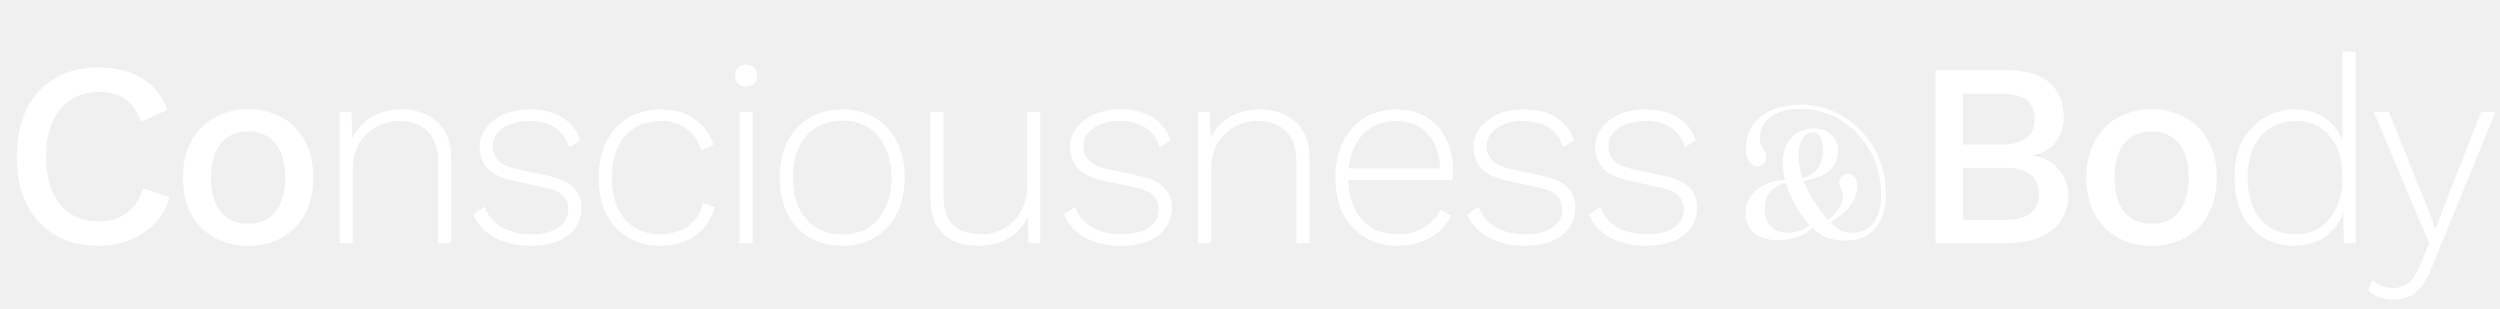
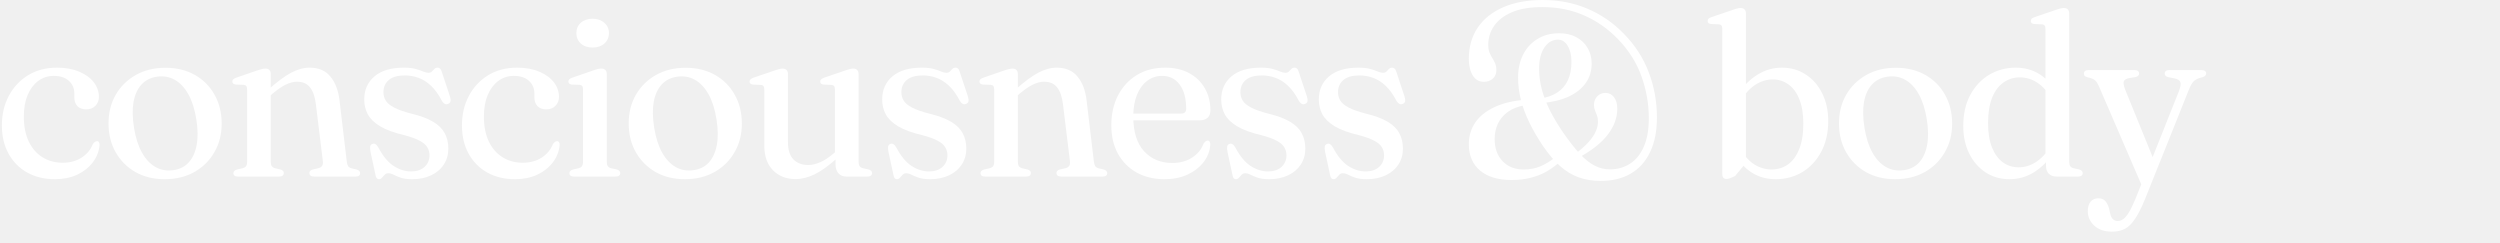
- <svg xmlns="http://www.w3.org/2000/svg" width="915" height="113" viewBox="0 0 915 113" fill="none">
-   <path d="M62.188 72.2C60.907 76.04 58.987 79.304 56.428 81.992C53.867 84.616 50.859 86.6 47.404 87.944C43.947 89.288 40.139 89.96 35.98 89.96C29.899 89.96 24.619 88.648 20.14 86.024C15.659 83.4 12.204 79.656 9.772 74.792C7.34 69.928 6.124 64.104 6.124 57.32C6.124 50.536 7.34 44.712 9.772 39.848C12.204 34.984 15.659 31.24 20.14 28.616C24.619 25.992 29.867 24.68 35.883 24.68C40.044 24.68 43.788 25.256 47.115 26.408C50.508 27.56 53.388 29.288 55.755 31.592C58.123 33.896 59.947 36.776 61.227 40.232L51.532 44.552C50.252 40.776 48.395 38.024 45.964 36.296C43.532 34.504 40.364 33.608 36.459 33.608C32.556 33.608 29.131 34.536 26.188 36.392C23.244 38.248 20.939 40.936 19.276 44.456C17.675 47.976 16.875 52.264 16.875 57.32C16.875 62.312 17.643 66.6 19.18 70.184C20.715 73.704 22.924 76.392 25.803 78.248C28.683 80.104 32.139 81.032 36.172 81.032C40.075 81.032 43.435 80.04 46.252 78.056C49.132 76.008 51.179 72.968 52.395 68.936L62.188 72.2ZM90.853 40.04C95.525 40.04 99.653 41.032 103.237 43.016C106.821 45 109.605 47.88 111.589 51.656C113.637 55.368 114.661 59.816 114.661 65C114.661 70.184 113.637 74.664 111.589 78.44C109.605 82.152 106.821 85 103.237 86.984C99.653 88.968 95.525 89.96 90.853 89.96C86.18 89.96 82.052 88.968 78.469 86.984C74.885 85 72.069 82.152 70.02 78.44C67.972 74.664 66.948 70.184 66.948 65C66.948 59.816 67.972 55.368 70.02 51.656C72.069 47.88 74.885 45 78.469 43.016C82.052 41.032 86.18 40.04 90.853 40.04ZM90.853 48.104C87.972 48.104 85.508 48.776 83.46 50.12C81.477 51.4 79.941 53.288 78.853 55.784C77.764 58.28 77.221 61.352 77.221 65C77.221 68.584 77.764 71.656 78.853 74.216C79.941 76.712 81.477 78.632 83.46 79.976C85.508 81.256 87.972 81.896 90.853 81.896C93.733 81.896 96.165 81.256 98.148 79.976C100.133 78.632 101.669 76.712 102.757 74.216C103.845 71.656 104.389 68.584 104.389 65C104.389 61.352 103.845 58.28 102.757 55.784C101.669 53.288 100.133 51.4 98.148 50.12C96.165 48.776 93.733 48.104 90.853 48.104ZM124.319 89V41H128.639L129.023 53L128.255 52.328C129.151 49.704 130.495 47.496 132.287 45.704C134.079 43.848 136.223 42.44 138.719 41.48C141.215 40.52 143.903 40.04 146.783 40.04C150.367 40.04 153.535 40.712 156.287 42.056C159.039 43.4 161.183 45.384 162.719 48.008C164.319 50.632 165.119 53.928 165.119 57.896V89H160.319V59.432C160.319 54.184 159.007 50.344 156.383 47.912C153.823 45.48 150.463 44.264 146.303 44.264C143.295 44.264 140.479 44.968 137.855 46.376C135.295 47.72 133.183 49.704 131.519 52.328C129.919 54.952 129.119 58.152 129.119 61.928V89H124.319ZM194.078 89.96C189.214 89.96 184.894 88.968 181.118 86.984C177.406 85 174.782 82.152 173.246 78.44L177.374 75.656C178.526 78.856 180.574 81.352 183.518 83.144C186.526 84.872 190.174 85.736 194.462 85.736C198.686 85.736 201.982 84.904 204.35 83.24C206.782 81.576 207.998 79.368 207.998 76.616C207.998 74.76 207.39 73.16 206.174 71.816C205.022 70.408 202.814 69.352 199.55 68.648L188.318 66.248C183.71 65.288 180.414 63.752 178.43 61.64C176.51 59.464 175.55 56.84 175.55 53.768C175.55 51.208 176.318 48.904 177.854 46.856C179.39 44.808 181.502 43.176 184.19 41.96C186.942 40.68 190.142 40.04 193.79 40.04C198.59 40.04 202.558 41 205.694 42.92C208.83 44.776 211.038 47.592 212.318 51.368L208.286 53.96C207.326 50.568 205.534 48.104 202.91 46.568C200.35 45.032 197.31 44.264 193.79 44.264C191.102 44.264 188.734 44.68 186.686 45.512C184.702 46.28 183.134 47.368 181.982 48.776C180.894 50.12 180.35 51.688 180.35 53.48C180.35 55.336 180.99 57.032 182.27 58.568C183.55 60.04 185.822 61.128 189.086 61.832L200.606 64.328C205.15 65.288 208.318 66.76 210.11 68.744C211.902 70.664 212.798 73.064 212.798 75.944C212.798 78.824 212.03 81.32 210.494 83.432C208.958 85.544 206.782 87.176 203.966 88.328C201.15 89.416 197.854 89.96 194.078 89.96ZM241.781 40.04C245.045 40.04 247.957 40.552 250.517 41.576C253.077 42.6 255.253 44.072 257.045 45.992C258.837 47.912 260.213 50.248 261.173 53L256.661 55.112C255.637 51.656 253.845 49 251.285 47.144C248.789 45.224 245.589 44.264 241.685 44.264C238.165 44.264 235.061 45.096 232.373 46.76C229.685 48.36 227.605 50.728 226.133 53.864C224.661 56.936 223.925 60.648 223.925 65C223.925 69.288 224.661 73 226.133 76.136C227.605 79.272 229.653 81.672 232.277 83.336C234.901 84.936 238.005 85.736 241.589 85.736C244.277 85.736 246.709 85.288 248.885 84.392C251.125 83.496 252.949 82.184 254.357 80.456C255.829 78.728 256.789 76.68 257.237 74.312L261.653 75.848C260.821 78.792 259.445 81.32 257.525 83.432C255.669 85.544 253.397 87.176 250.709 88.328C248.021 89.416 245.013 89.96 241.685 89.96C237.333 89.96 233.429 88.968 229.973 86.984C226.581 85 223.925 82.152 222.005 78.44C220.085 74.664 219.125 70.184 219.125 65C219.125 59.816 220.085 55.368 222.005 51.656C223.989 47.88 226.677 45 230.069 43.016C233.525 41.032 237.429 40.04 241.781 40.04ZM273.074 31.688C271.858 31.688 270.866 31.336 270.098 30.632C269.394 29.864 269.042 28.872 269.042 27.656C269.042 26.44 269.394 25.48 270.098 24.776C270.866 24.008 271.858 23.624 273.074 23.624C274.29 23.624 275.25 24.008 275.954 24.776C276.722 25.48 277.106 26.44 277.106 27.656C277.106 28.872 276.722 29.864 275.954 30.632C275.25 31.336 274.29 31.688 273.074 31.688ZM275.474 41V89H270.674V41H275.474ZM308.262 40.04C312.742 40.04 316.678 41.032 320.07 43.016C323.526 45 326.214 47.88 328.134 51.656C330.118 55.368 331.11 59.816 331.11 65C331.11 70.184 330.118 74.664 328.134 78.44C326.214 82.152 323.526 85 320.07 86.984C316.678 88.968 312.742 89.96 308.262 89.96C303.782 89.96 299.814 88.968 296.358 86.984C292.966 85 290.278 82.152 288.294 78.44C286.374 74.664 285.414 70.184 285.414 65C285.414 59.816 286.374 55.368 288.294 51.656C290.278 47.88 292.966 45 296.358 43.016C299.814 41.032 303.782 40.04 308.262 40.04ZM308.262 44.168C304.614 44.168 301.446 45 298.758 46.664C296.07 48.328 293.958 50.728 292.422 53.864C290.95 56.936 290.214 60.648 290.214 65C290.214 69.288 290.95 73 292.422 76.136C293.958 79.272 296.07 81.672 298.758 83.336C301.446 85 304.614 85.832 308.262 85.832C311.91 85.832 315.078 85 317.766 83.336C320.454 81.672 322.534 79.272 324.006 76.136C325.542 73 326.31 69.288 326.31 65C326.31 60.648 325.542 56.936 324.006 53.864C322.534 50.728 320.454 48.328 317.766 46.664C315.078 45 311.91 44.168 308.262 44.168ZM357.89 89.96C354.562 89.96 351.586 89.352 348.962 88.136C346.338 86.92 344.258 85.032 342.722 82.472C341.25 79.848 340.514 76.584 340.514 72.68V41H345.314V71.528C345.314 76.52 346.498 80.136 348.866 82.376C351.298 84.616 354.69 85.736 359.042 85.736C361.602 85.736 363.906 85.288 365.954 84.392C368.066 83.496 369.858 82.248 371.33 80.648C372.802 79.048 373.922 77.224 374.69 75.176C375.522 73.128 375.938 70.92 375.938 68.552V41H380.738V89H376.418L376.226 79.112C374.818 82.504 372.514 85.16 369.314 87.08C366.114 89 362.306 89.96 357.89 89.96ZM410.191 89.96C405.327 89.96 401.007 88.968 397.231 86.984C393.519 85 390.895 82.152 389.359 78.44L393.487 75.656C394.639 78.856 396.687 81.352 399.631 83.144C402.639 84.872 406.287 85.736 410.575 85.736C414.799 85.736 418.095 84.904 420.463 83.24C422.895 81.576 424.111 79.368 424.111 76.616C424.111 74.76 423.503 73.16 422.287 71.816C421.135 70.408 418.927 69.352 415.663 68.648L404.431 66.248C399.823 65.288 396.527 63.752 394.543 61.64C392.623 59.464 391.663 56.84 391.663 53.768C391.663 51.208 392.431 48.904 393.967 46.856C395.503 44.808 397.615 43.176 400.303 41.96C403.055 40.68 406.255 40.04 409.903 40.04C414.703 40.04 418.671 41 421.807 42.92C424.943 44.776 427.151 47.592 428.431 51.368L424.399 53.96C423.439 50.568 421.647 48.104 419.023 46.568C416.463 45.032 413.423 44.264 409.903 44.264C407.215 44.264 404.847 44.68 402.799 45.512C400.815 46.28 399.247 47.368 398.095 48.776C397.007 50.12 396.463 51.688 396.463 53.48C396.463 55.336 397.103 57.032 398.383 58.568C399.663 60.04 401.935 61.128 405.199 61.832L416.719 64.328C421.263 65.288 424.431 66.76 426.223 68.744C428.015 70.664 428.911 73.064 428.911 75.944C428.911 78.824 428.143 81.32 426.607 83.432C425.071 85.544 422.895 87.176 420.079 88.328C417.263 89.416 413.967 89.96 410.191 89.96ZM438.502 89V41H442.822L443.206 53L442.438 52.328C443.334 49.704 444.678 47.496 446.47 45.704C448.262 43.848 450.406 42.44 452.902 41.48C455.398 40.52 458.086 40.04 460.966 40.04C464.55 40.04 467.718 40.712 470.47 42.056C473.222 43.4 475.366 45.384 476.902 48.008C478.502 50.632 479.302 53.928 479.302 57.896V89H474.502V59.432C474.502 54.184 473.19 50.344 470.566 47.912C468.006 45.48 464.646 44.264 460.486 44.264C457.478 44.264 454.662 44.968 452.038 46.376C449.478 47.72 447.366 49.704 445.702 52.328C444.102 54.952 443.302 58.152 443.302 61.928V89H438.502ZM511.621 89.96C507.205 89.96 503.269 88.968 499.813 86.984C496.357 85 493.637 82.152 491.653 78.44C489.733 74.664 488.773 70.184 488.773 65C488.773 59.816 489.733 55.368 491.653 51.656C493.637 47.88 496.293 45 499.621 43.016C502.949 41.032 506.757 40.04 511.045 40.04C515.397 40.04 519.109 41 522.181 42.92C525.253 44.84 527.621 47.528 529.285 50.984C530.949 54.376 531.781 58.312 531.781 62.792C531.781 63.368 531.749 63.944 531.685 64.52C531.685 65.032 531.653 65.512 531.589 65.96H491.749V61.64H529.477L527.077 62.312C527.013 56.808 525.541 52.424 522.661 49.16C519.845 45.896 515.941 44.264 510.949 44.264C507.493 44.264 504.453 45.096 501.829 46.76C499.205 48.36 497.157 50.728 495.685 53.864C494.213 56.936 493.477 60.648 493.477 65C493.477 69.288 494.213 73 495.685 76.136C497.221 79.272 499.333 81.672 502.021 83.336C504.773 84.936 507.941 85.736 511.525 85.736C515.237 85.736 518.405 84.936 521.029 83.336C523.717 81.736 525.797 79.528 527.269 76.712L531.109 78.92C529.957 81.224 528.421 83.208 526.501 84.872C524.581 86.472 522.373 87.72 519.877 88.616C517.381 89.512 514.629 89.96 511.621 89.96ZM557.858 89.96C552.994 89.96 548.674 88.968 544.898 86.984C541.186 85 538.562 82.152 537.026 78.44L541.154 75.656C542.306 78.856 544.354 81.352 547.298 83.144C550.306 84.872 553.954 85.736 558.242 85.736C562.466 85.736 565.762 84.904 568.13 83.24C570.562 81.576 571.778 79.368 571.778 76.616C571.778 74.76 571.17 73.16 569.954 71.816C568.802 70.408 566.594 69.352 563.33 68.648L552.098 66.248C547.49 65.288 544.194 63.752 542.21 61.64C540.29 59.464 539.33 56.84 539.33 53.768C539.33 51.208 540.098 48.904 541.634 46.856C543.17 44.808 545.282 43.176 547.97 41.96C550.722 40.68 553.922 40.04 557.57 40.04C562.37 40.04 566.338 41 569.474 42.92C572.61 44.776 574.818 47.592 576.098 51.368L572.066 53.96C571.106 50.568 569.314 48.104 566.69 46.568C564.13 45.032 561.09 44.264 557.57 44.264C554.882 44.264 552.514 44.68 550.466 45.512C548.482 46.28 546.914 47.368 545.762 48.776C544.674 50.12 544.13 51.688 544.13 53.48C544.13 55.336 544.77 57.032 546.05 58.568C547.33 60.04 549.602 61.128 552.866 61.832L564.386 64.328C568.93 65.288 572.098 66.76 573.89 68.744C575.682 70.664 576.578 73.064 576.578 75.944C576.578 78.824 575.81 81.32 574.274 83.432C572.738 85.544 570.562 87.176 567.746 88.328C564.93 89.416 561.634 89.96 557.858 89.96ZM602.393 89.96C597.529 89.96 593.209 88.968 589.433 86.984C585.721 85 583.097 82.152 581.561 78.44L585.689 75.656C586.841 78.856 588.889 81.352 591.833 83.144C594.841 84.872 598.489 85.736 602.777 85.736C607.001 85.736 610.297 84.904 612.665 83.24C615.097 81.576 616.313 79.368 616.313 76.616C616.313 74.76 615.705 73.16 614.489 71.816C613.337 70.408 611.129 69.352 607.865 68.648L596.633 66.248C592.025 65.288 588.729 63.752 586.745 61.64C584.825 59.464 583.865 56.84 583.865 53.768C583.865 51.208 584.633 48.904 586.169 46.856C587.705 44.808 589.817 43.176 592.505 41.96C595.257 40.68 598.457 40.04 602.105 40.04C606.905 40.04 610.873 41 614.009 42.92C617.145 44.776 619.353 47.592 620.633 51.368L616.601 53.96C615.641 50.568 613.849 48.104 611.225 46.568C608.665 45.032 605.625 44.264 602.105 44.264C599.417 44.264 597.049 44.68 595.001 45.512C593.017 46.28 591.449 47.368 590.297 48.776C589.209 50.12 588.665 51.688 588.665 53.48C588.665 55.336 589.305 57.032 590.585 58.568C591.865 60.04 594.137 61.128 597.401 61.832L608.921 64.328C613.465 65.288 616.633 66.76 618.425 68.744C620.217 70.664 621.113 73.064 621.113 75.944C621.113 78.824 620.345 81.32 618.809 83.432C617.273 85.544 615.097 87.176 612.281 88.328C609.465 89.416 606.169 89.96 602.393 89.96Z" fill="white" />
-   <path d="M675.216 88.056C672.976 88.056 670.928 87.725 669.072 87.064C667.237 86.403 665.509 85.357 663.888 83.928C662.267 82.499 660.688 80.643 659.152 78.36C657.637 76.12 656.389 73.944 655.408 71.832C654.427 69.72 653.691 67.64 653.2 65.592C652.731 63.523 652.496 61.464 652.496 59.416C652.496 57.048 652.955 54.925 653.872 53.048C654.811 51.171 656.133 49.699 657.84 48.632C659.568 47.544 661.605 47 663.952 47C665.701 47 667.227 47.352 668.528 48.056C669.851 48.76 670.875 49.731 671.6 50.968C672.347 52.205 672.72 53.624 672.72 55.224C672.72 57.336 672.165 59.181 671.056 60.76C669.947 62.317 668.357 63.565 666.288 64.504C664.219 65.443 661.733 66.04 658.832 66.296L658.608 65.304C660.357 65.069 661.872 64.536 663.152 63.704C664.453 62.851 665.456 61.688 666.16 60.216C666.885 58.744 667.248 56.941 667.248 54.808C667.248 52.909 666.917 51.373 666.256 50.2C665.616 49.027 664.72 48.44 663.568 48.44C662.053 48.44 660.784 49.208 659.76 50.744C658.757 52.259 658.256 54.296 658.256 56.856C658.256 58.883 658.512 60.909 659.024 62.936C659.536 64.941 660.283 66.957 661.264 68.984C662.267 70.989 663.472 73.005 664.88 75.032C666.587 77.507 668.144 79.491 669.552 80.984C670.96 82.477 672.325 83.565 673.648 84.248C674.992 84.909 676.421 85.24 677.936 85.24C679.963 85.24 681.776 84.739 683.376 83.736C684.976 82.712 686.224 81.176 687.12 79.128C688.037 77.059 688.496 74.445 688.496 71.288C688.496 67.341 687.824 63.469 686.48 59.672C685.136 55.875 683.013 52.419 680.112 49.304C677.36 46.317 674.213 43.992 670.672 42.328C667.131 40.664 663.259 39.832 659.056 39.832C655.728 39.832 652.955 40.312 650.736 41.272C648.517 42.211 646.853 43.491 645.744 45.112C644.656 46.712 644.112 48.515 644.112 50.52C644.112 51.395 644.229 52.131 644.464 52.728C644.72 53.304 644.997 53.837 645.296 54.328C645.616 54.797 645.893 55.299 646.128 55.832C646.363 56.365 646.48 57.016 646.48 57.784C646.48 58.659 646.171 59.395 645.552 59.992C644.955 60.568 644.187 60.856 643.248 60.856C641.947 60.856 640.912 60.28 640.144 59.128C639.397 57.955 639.024 56.376 639.024 54.392C639.024 51.149 639.824 48.323 641.424 45.912C643.045 43.501 645.36 41.635 648.368 40.312C651.397 38.989 655.003 38.328 659.184 38.328C663.557 38.328 667.621 39.181 671.376 40.888C675.131 42.595 678.48 45.027 681.424 48.184C684.368 51.299 686.576 54.829 688.048 58.776C689.52 62.701 690.256 66.829 690.256 71.16C690.256 74.787 689.648 77.859 688.432 80.376C687.216 82.893 685.488 84.803 683.248 86.104C681.008 87.405 678.331 88.056 675.216 88.056ZM668.496 80.952C669.968 79.821 671.131 78.723 671.984 77.656C672.859 76.589 673.488 75.576 673.872 74.616C674.277 73.635 674.48 72.728 674.48 71.896C674.48 71.128 674.363 70.488 674.128 69.976C673.915 69.443 673.701 68.941 673.488 68.472C673.275 68.003 673.168 67.469 673.168 66.872C673.168 65.976 673.467 65.208 674.064 64.568C674.683 63.928 675.461 63.608 676.4 63.608C677.381 63.608 678.181 64.003 678.8 64.792C679.44 65.56 679.76 66.659 679.76 68.088C679.76 70.627 678.885 73.059 677.136 75.384C675.408 77.688 672.763 79.821 669.2 81.784L668.496 80.952ZM654.288 66.776C652.411 67.075 650.843 67.693 649.584 68.632C648.325 69.571 647.387 70.712 646.768 72.056C646.149 73.4 645.84 74.829 645.84 76.344C645.84 79.075 646.597 81.24 648.112 82.84C649.648 84.419 651.696 85.208 654.256 85.208C656.091 85.208 657.691 84.92 659.056 84.344C660.443 83.747 661.744 82.968 662.96 82.008L663.792 83.128C662.704 84.088 661.52 84.931 660.24 85.656C658.981 86.36 657.563 86.904 655.984 87.288C654.405 87.693 652.613 87.896 650.608 87.896C646.917 87.896 644.037 87.021 641.968 85.272C639.92 83.501 638.896 81.08 638.896 78.008C638.896 75.789 639.472 73.795 640.624 72.024C641.776 70.253 643.493 68.813 645.776 67.704C648.059 66.595 650.907 65.901 654.32 65.624L654.288 66.776Z" fill="white" />
-   <path d="M708.408 89V25.64H733.368C740.984 25.64 746.552 27.176 750.072 30.248C753.592 33.32 755.352 37.576 755.352 43.016C755.352 46.344 754.392 49.32 752.472 51.944C750.552 54.504 747.736 56.136 744.024 56.84V56.936C748.12 57.576 751.288 59.272 753.528 62.024C755.832 64.712 756.984 67.848 756.984 71.432C756.984 76.872 755 81.16 751.032 84.296C747.064 87.432 741.304 89 733.752 89H708.408ZM718.488 80.456H734.232C738.264 80.456 741.272 79.624 743.256 77.96C745.304 76.296 746.328 73.96 746.328 70.952C746.328 67.944 745.304 65.608 743.256 63.944C741.272 62.28 738.264 61.448 734.232 61.448H718.488V80.456ZM718.488 52.904H732.6C740.664 52.904 744.696 49.8 744.696 43.592C744.696 37.384 740.664 34.28 732.6 34.28H718.488V52.904ZM787.523 40.04C792.195 40.04 796.323 41.032 799.907 43.016C803.491 45 806.275 47.88 808.259 51.656C810.307 55.368 811.331 59.816 811.331 65C811.331 70.184 810.307 74.664 808.259 78.44C806.275 82.152 803.491 85 799.907 86.984C796.323 88.968 792.195 89.96 787.523 89.96C782.851 89.96 778.723 88.968 775.139 86.984C771.555 85 768.739 82.152 766.691 78.44C764.643 74.664 763.619 70.184 763.619 65C763.619 59.816 764.643 55.368 766.691 51.656C768.739 47.88 771.555 45 775.139 43.016C778.723 41.032 782.851 40.04 787.523 40.04ZM787.523 48.104C784.643 48.104 782.179 48.776 780.131 50.12C778.147 51.4 776.611 53.288 775.523 55.784C774.435 58.28 773.891 61.352 773.891 65C773.891 68.584 774.435 71.656 775.523 74.216C776.611 76.712 778.147 78.632 780.131 79.976C782.179 81.256 784.643 81.896 787.523 81.896C790.403 81.896 792.835 81.256 794.819 79.976C796.803 78.632 798.339 76.712 799.427 74.216C800.515 71.656 801.059 68.584 801.059 65C801.059 61.352 800.515 58.28 799.427 55.784C798.339 53.288 796.803 51.4 794.819 50.12C792.835 48.776 790.403 48.104 787.523 48.104ZM839.709 89.96C835.549 89.96 831.805 88.968 828.477 86.984C825.149 85 822.525 82.152 820.605 78.44C818.749 74.664 817.821 70.184 817.821 65C817.821 59.688 818.813 55.176 820.797 51.464C822.781 47.752 825.469 44.936 828.861 43.016C832.253 41.032 835.997 40.04 840.093 40.04C844.573 40.04 848.381 41.224 851.517 43.592C854.717 45.96 856.861 49.256 857.949 53.48L857.373 53.864V18.92H862.173V89H857.853L857.565 75.656L858.141 75.464C857.565 78.536 856.381 81.16 854.589 83.336C852.861 85.512 850.685 87.176 848.061 88.328C845.501 89.416 842.717 89.96 839.709 89.96ZM840.285 85.736C843.677 85.736 846.653 84.904 849.213 83.24C851.773 81.512 853.757 79.048 855.165 75.848C856.637 72.648 857.373 68.904 857.373 64.616C857.373 60.392 856.637 56.776 855.165 53.768C853.757 50.696 851.773 48.36 849.213 46.76C846.717 45.096 843.805 44.264 840.477 44.264C834.973 44.264 830.621 46.12 827.421 49.832C824.221 53.544 822.621 58.6 822.621 65C822.621 71.4 824.189 76.456 827.325 80.168C830.525 83.88 834.845 85.736 840.285 85.736ZM913.285 41L890.053 97.832C888.901 100.776 887.653 103.112 886.309 104.84C884.965 106.568 883.461 107.784 881.797 108.488C880.133 109.256 878.213 109.64 876.037 109.64C874.117 109.64 872.357 109.352 870.757 108.776C869.157 108.2 867.845 107.4 866.821 106.376L868.357 102.248C869.317 103.4 870.469 104.2 871.813 104.648C873.157 105.16 874.533 105.416 875.941 105.416C877.989 105.416 879.813 104.808 881.413 103.592C883.013 102.44 884.517 100.136 885.925 96.68L889.093 89L884.005 77.096L868.837 41H874.309L888.997 77.384L891.397 83.816L893.989 76.904L908.101 41H913.285Z" fill="white" />
+ <svg xmlns="http://www.w3.org/2000/svg" width="350" height="34" viewBox="0 0 350 34" fill="none">
+   <path d="M301.668 22.72L299.956 26.224L293.876 12.144C293.684 11.685 293.481 11.376 293.268 11.216C293.054 11.045 292.713 10.912 292.244 10.816C292.052 10.763 291.918 10.699 291.844 10.624C291.78 10.539 291.748 10.427 291.748 10.288C291.748 10.139 291.801 10.021 291.908 9.936C292.025 9.851 292.185 9.808 292.388 9.808H298.836C299.038 9.808 299.193 9.851 299.3 9.936C299.417 10.011 299.476 10.128 299.476 10.288C299.476 10.416 299.433 10.523 299.348 10.608C299.273 10.693 299.134 10.757 298.932 10.8L298.196 10.912C297.705 10.997 297.417 11.157 297.332 11.392C297.246 11.627 297.321 12.037 297.556 12.624L301.668 22.72ZM298.916 27.952L300.26 24.608L300.66 23.776L305.028 12.816C305.273 12.197 305.348 11.76 305.252 11.504C305.166 11.237 304.868 11.056 304.356 10.96L303.62 10.816C303.417 10.773 303.273 10.709 303.188 10.624C303.102 10.539 303.06 10.427 303.06 10.288C303.06 10.139 303.113 10.021 303.22 9.936C303.337 9.851 303.497 9.808 303.7 9.808H308.212C308.414 9.808 308.574 9.851 308.692 9.936C308.809 10.021 308.868 10.139 308.868 10.288C308.868 10.405 308.825 10.507 308.74 10.592C308.665 10.677 308.526 10.752 308.324 10.816C307.812 10.933 307.428 11.104 307.172 11.328C306.926 11.552 306.692 11.941 306.468 12.496L300.324 27.824C299.833 29.029 299.364 29.963 298.916 30.624C298.478 31.296 298.004 31.765 297.492 32.032C296.98 32.299 296.377 32.432 295.684 32.432C294.628 32.432 293.796 32.149 293.188 31.584C292.59 31.029 292.292 30.352 292.292 29.552C292.292 28.987 292.425 28.544 292.692 28.224C292.958 27.915 293.316 27.76 293.764 27.76C294.19 27.76 294.521 27.893 294.756 28.16C294.99 28.437 295.166 28.805 295.284 29.264L295.412 29.808C295.476 30.181 295.598 30.464 295.78 30.656C295.972 30.848 296.196 30.944 296.452 30.944C296.729 30.944 296.99 30.859 297.236 30.688C297.492 30.517 297.753 30.213 298.02 29.776C298.286 29.349 298.585 28.741 298.916 27.952Z" fill="white" />
+   <path d="M286.443 22.176L286.363 22.064V4.064C286.363 3.84 286.326 3.68 286.251 3.584C286.176 3.477 286.054 3.419 285.883 3.408L284.779 3.36C284.608 3.339 284.486 3.291 284.411 3.216C284.347 3.141 284.315 3.051 284.315 2.944C284.315 2.816 284.352 2.709 284.427 2.624C284.512 2.539 284.667 2.459 284.891 2.384L287.659 1.44C287.968 1.323 288.219 1.243 288.411 1.2C288.603 1.147 288.779 1.12 288.939 1.12C289.184 1.12 289.371 1.189 289.499 1.328C289.627 1.467 289.691 1.653 289.691 1.888V22.656C289.691 22.923 289.739 23.125 289.835 23.264C289.942 23.403 290.096 23.499 290.299 23.552L291.051 23.712C291.232 23.765 291.366 23.835 291.451 23.92C291.536 24.005 291.579 24.112 291.579 24.24C291.579 24.389 291.52 24.507 291.403 24.592C291.296 24.677 291.131 24.72 290.907 24.72H287.931C287.483 24.72 287.12 24.592 286.843 24.336C286.576 24.08 286.443 23.707 286.443 23.216V22.176ZM274.859 17.632C274.859 15.957 275.184 14.512 275.835 13.296C276.496 12.069 277.382 11.125 278.491 10.464C279.611 9.803 280.848 9.472 282.203 9.472C283.451 9.472 284.56 9.776 285.531 10.384C286.502 10.992 287.28 11.851 287.867 12.96L287.131 13.696C286.608 12.768 285.968 12.059 285.211 11.568C284.464 11.077 283.648 10.832 282.763 10.832C281.931 10.832 281.179 11.067 280.507 11.536C279.835 11.995 279.302 12.699 278.907 13.648C278.523 14.597 278.331 15.797 278.331 17.248C278.331 18.613 278.518 19.755 278.891 20.672C279.264 21.579 279.771 22.267 280.411 22.736C281.062 23.195 281.798 23.424 282.619 23.424C283.451 23.424 284.246 23.184 285.003 22.704C285.76 22.224 286.454 21.499 287.083 20.528L287.579 21.296C286.758 22.512 285.819 23.451 284.763 24.112C283.707 24.763 282.566 25.088 281.339 25.088C280.091 25.088 278.976 24.773 277.995 24.144C277.024 23.504 276.256 22.624 275.691 21.504C275.136 20.384 274.859 19.093 274.859 17.632Z" fill="white" />
+   <path d="M265.443 9.488C266.979 9.488 268.339 9.819 269.523 10.48C270.707 11.141 271.63 12.064 272.291 13.248C272.963 14.421 273.299 15.776 273.299 17.312C273.299 18.805 272.958 20.139 272.275 21.312C271.603 22.485 270.67 23.408 269.475 24.08C268.281 24.752 266.894 25.088 265.315 25.088C263.779 25.088 262.419 24.757 261.235 24.096C260.062 23.424 259.139 22.501 258.467 21.328C257.795 20.155 257.459 18.805 257.459 17.28C257.459 15.765 257.795 14.427 258.467 13.264C259.15 12.091 260.089 11.168 261.283 10.496C262.478 9.824 263.865 9.488 265.443 9.488ZM266.515 23.824C267.401 23.707 268.121 23.349 268.675 22.752C269.23 22.144 269.603 21.328 269.795 20.304C269.987 19.28 269.971 18.075 269.747 16.688C269.523 15.28 269.15 14.112 268.627 13.184C268.105 12.256 267.47 11.584 266.723 11.168C265.977 10.752 265.15 10.608 264.243 10.736C263.358 10.864 262.638 11.227 262.083 11.824C261.529 12.421 261.155 13.232 260.963 14.256C260.782 15.28 260.803 16.491 261.027 17.888C261.251 19.285 261.625 20.448 262.147 21.376C262.67 22.304 263.305 22.976 264.051 23.392C264.798 23.808 265.619 23.952 266.515 23.824Z" fill="white" />
+   <path d="M244.433 1.888V22.8L242.913 24.64C242.582 24.8 242.337 24.907 242.177 24.96C242.027 25.024 241.873 25.056 241.713 25.056C241.542 25.056 241.398 25.003 241.281 24.896C241.174 24.789 241.121 24.629 241.121 24.416V4.064C241.121 3.84 241.083 3.68 241.009 3.584C240.934 3.477 240.811 3.419 240.641 3.408L239.537 3.36C239.366 3.339 239.243 3.291 239.169 3.216C239.105 3.141 239.073 3.051 239.073 2.944C239.073 2.816 239.11 2.709 239.185 2.624C239.27 2.539 239.425 2.459 239.649 2.384L242.417 1.44C242.737 1.323 242.987 1.243 243.169 1.2C243.361 1.147 243.526 1.12 243.665 1.12C243.931 1.12 244.123 1.189 244.241 1.328C244.369 1.467 244.433 1.653 244.433 1.888ZM243.713 14.032L243.233 13.264C244.054 12.048 244.987 11.115 246.033 10.464C247.089 9.803 248.235 9.472 249.473 9.472C250.721 9.472 251.83 9.792 252.801 10.432C253.782 11.061 254.55 11.941 255.105 13.072C255.67 14.192 255.953 15.477 255.953 16.928C255.953 18.603 255.622 20.048 254.961 21.264C254.31 22.48 253.43 23.424 252.321 24.096C251.211 24.757 249.969 25.088 248.593 25.088C247.345 25.088 246.235 24.784 245.265 24.176C244.305 23.568 243.526 22.709 242.929 21.6L243.665 20.864C244.198 21.803 244.838 22.517 245.585 23.008C246.342 23.488 247.158 23.728 248.033 23.728C248.865 23.728 249.617 23.499 250.289 23.04C250.961 22.571 251.489 21.861 251.873 20.912C252.267 19.952 252.465 18.752 252.465 17.312C252.465 15.947 252.278 14.805 251.905 13.888C251.542 12.971 251.035 12.283 250.385 11.824C249.745 11.355 249.014 11.12 248.193 11.12C247.361 11.12 246.561 11.36 245.793 11.84C245.035 12.32 244.342 13.051 243.713 14.032Z" fill="white" />
+   <path d="M224.099 25.328C222.947 25.328 221.907 25.157 220.979 24.816C220.051 24.475 219.182 23.941 218.371 23.216C217.571 22.491 216.782 21.557 216.003 20.416C215.235 19.275 214.595 18.171 214.083 17.104C213.571 16.037 213.182 14.987 212.915 13.952C212.659 12.917 212.531 11.883 212.531 10.848C212.531 9.664 212.761 8.608 213.219 7.68C213.689 6.741 214.355 6.005 215.219 5.472C216.083 4.928 217.107 4.656 218.291 4.656C219.198 4.656 219.993 4.837 220.675 5.2C221.358 5.563 221.886 6.064 222.259 6.704C222.643 7.344 222.835 8.075 222.835 8.896C222.835 9.931 222.558 10.837 222.003 11.616C221.459 12.395 220.665 13.029 219.619 13.52C218.574 14 217.31 14.304 215.827 14.432L215.683 13.776C216.59 13.648 217.363 13.376 218.003 12.96C218.654 12.544 219.15 11.979 219.491 11.264C219.833 10.539 220.003 9.669 220.003 8.656C220.003 7.739 219.827 6.992 219.475 6.416C219.134 5.84 218.681 5.552 218.115 5.552C217.337 5.552 216.702 5.92 216.211 6.656C215.721 7.381 215.475 8.368 215.475 9.616C215.475 10.587 215.603 11.563 215.859 12.544C216.126 13.515 216.51 14.501 217.011 15.504C217.523 16.507 218.137 17.531 218.851 18.576C219.715 19.813 220.499 20.811 221.203 21.568C221.907 22.315 222.595 22.859 223.267 23.2C223.939 23.541 224.643 23.712 225.379 23.712C226.414 23.712 227.342 23.456 228.163 22.944C228.995 22.421 229.646 21.632 230.115 20.576C230.595 19.509 230.835 18.171 230.835 16.56C230.835 14.565 230.494 12.613 229.811 10.704C229.139 8.795 228.035 7.045 226.499 5.456C225.113 4.027 223.539 2.928 221.779 2.16C220.019 1.381 218.073 0.992 215.939 0.992C214.211 0.992 212.787 1.232 211.667 1.712C210.547 2.192 209.715 2.832 209.171 3.632C208.627 4.421 208.355 5.301 208.355 6.272C208.355 6.688 208.409 7.04 208.515 7.328C208.633 7.616 208.766 7.877 208.915 8.112C209.065 8.347 209.198 8.597 209.315 8.864C209.433 9.131 209.491 9.461 209.491 9.856C209.491 10.315 209.326 10.699 208.995 11.008C208.665 11.307 208.243 11.456 207.731 11.456C207.081 11.456 206.569 11.163 206.195 10.576C205.822 9.979 205.635 9.205 205.635 8.256C205.635 6.571 206.046 5.115 206.867 3.888C207.699 2.651 208.889 1.696 210.435 1.024C211.982 0.341 213.838 0 216.003 0C218.254 0 220.329 0.405 222.227 1.216C224.137 2.016 225.838 3.184 227.331 4.72C228.899 6.309 230.062 8.107 230.819 10.112C231.587 12.117 231.971 14.235 231.971 16.464C231.971 18.363 231.651 19.973 231.011 21.296C230.382 22.619 229.481 23.621 228.307 24.304C227.134 24.987 225.731 25.328 224.099 25.328ZM220.531 21.536C221.31 20.96 221.929 20.416 222.387 19.904C222.857 19.381 223.193 18.885 223.395 18.416C223.609 17.947 223.715 17.493 223.715 17.056C223.715 16.704 223.667 16.405 223.571 16.16C223.486 15.915 223.395 15.68 223.299 15.456C223.203 15.232 223.155 14.976 223.155 14.688C223.155 14.219 223.305 13.824 223.603 13.504C223.902 13.173 224.291 13.008 224.771 13.008C225.262 13.008 225.657 13.205 225.955 13.6C226.265 13.995 226.419 14.539 226.419 15.232C226.419 16.491 225.971 17.701 225.075 18.864C224.19 20.016 222.83 21.088 220.995 22.08L220.531 21.536ZM213.571 14.72C212.579 14.88 211.763 15.189 211.123 15.648C210.483 16.107 210.009 16.667 209.699 17.328C209.401 17.979 209.251 18.688 209.251 19.456C209.251 20.757 209.625 21.797 210.371 22.576C211.118 23.344 212.094 23.728 213.299 23.728C214.185 23.728 214.974 23.579 215.667 23.28C216.361 22.981 217.038 22.571 217.699 22.048L218.259 22.768C217.683 23.269 217.07 23.701 216.419 24.064C215.769 24.427 215.049 24.704 214.259 24.896C213.481 25.099 212.601 25.2 211.619 25.2C209.731 25.2 208.259 24.757 207.203 23.872C206.158 22.987 205.635 21.755 205.635 20.176C205.635 19.067 205.929 18.069 206.515 17.184C207.113 16.299 207.998 15.579 209.171 15.024C210.345 14.459 211.811 14.101 213.571 13.952V14.72Z" fill="white" />
+   <path d="M191.194 24C191.984 24 192.608 23.792 193.066 23.376C193.536 22.949 193.77 22.405 193.77 21.744C193.77 21.328 193.669 20.955 193.466 20.624C193.274 20.283 192.922 19.979 192.41 19.712C191.909 19.435 191.194 19.173 190.266 18.928C188.816 18.587 187.68 18.171 186.858 17.68C186.048 17.189 185.472 16.629 185.13 16C184.8 15.371 184.634 14.683 184.634 13.936C184.634 12.581 185.114 11.499 186.074 10.688C187.034 9.877 188.4 9.472 190.17 9.472C190.842 9.472 191.392 9.531 191.818 9.648C192.256 9.765 192.613 9.888 192.89 10.016C193.178 10.133 193.424 10.192 193.626 10.192C193.829 10.192 193.989 10.133 194.106 10.016C194.234 9.888 194.352 9.765 194.458 9.648C194.576 9.531 194.725 9.472 194.906 9.472C195.034 9.472 195.146 9.515 195.242 9.6C195.338 9.675 195.418 9.819 195.482 10.032L196.634 13.504C196.72 13.771 196.746 13.995 196.714 14.176C196.682 14.347 196.57 14.469 196.378 14.544C196.208 14.619 196.053 14.619 195.914 14.544C195.776 14.469 195.648 14.341 195.53 14.16C195.061 13.253 194.549 12.539 193.994 12.016C193.44 11.493 192.853 11.12 192.234 10.896C191.626 10.672 190.992 10.56 190.33 10.56C189.328 10.56 188.576 10.773 188.074 11.2C187.573 11.627 187.322 12.197 187.322 12.912C187.322 13.339 187.429 13.728 187.642 14.08C187.856 14.432 188.245 14.757 188.81 15.056C189.376 15.355 190.176 15.637 191.21 15.904C192.49 16.213 193.509 16.592 194.266 17.04C195.024 17.488 195.568 18.021 195.898 18.64C196.24 19.259 196.41 19.984 196.41 20.816C196.41 21.648 196.197 22.389 195.77 23.04C195.354 23.68 194.762 24.181 193.994 24.544C193.237 24.907 192.352 25.088 191.338 25.088C190.688 25.088 190.16 25.019 189.754 24.88C189.349 24.741 189.013 24.603 188.746 24.464C188.48 24.325 188.229 24.256 187.994 24.256C187.792 24.256 187.626 24.325 187.498 24.464C187.37 24.592 187.248 24.725 187.13 24.864C187.013 25.013 186.869 25.088 186.698 25.088C186.581 25.088 186.48 25.045 186.394 24.96C186.309 24.875 186.25 24.731 186.218 24.528L185.514 21.264C185.45 20.923 185.434 20.672 185.466 20.512C185.498 20.341 185.594 20.224 185.754 20.16C185.936 20.085 186.09 20.096 186.218 20.192C186.357 20.277 186.496 20.443 186.634 20.688C187.264 21.872 187.968 22.72 188.746 23.232C189.536 23.744 190.352 24 191.194 24Z" fill="white" />
+   <path d="M177.529 24C178.319 24 178.943 23.792 179.401 23.376C179.871 22.949 180.105 22.405 180.105 21.744C180.105 21.328 180.004 20.955 179.801 20.624C179.609 20.283 179.257 19.979 178.745 19.712C178.244 19.435 177.529 19.173 176.601 18.928C175.151 18.587 174.015 18.171 173.193 17.68C172.383 17.189 171.807 16.629 171.465 16C171.135 15.371 170.969 14.683 170.969 13.936C170.969 12.581 171.449 11.499 172.409 10.688C173.369 9.877 174.735 9.472 176.505 9.472C177.177 9.472 177.727 9.531 178.153 9.648C178.591 9.765 178.948 9.888 179.225 10.016C179.513 10.133 179.759 10.192 179.961 10.192C180.164 10.192 180.324 10.133 180.441 10.016C180.569 9.888 180.687 9.765 180.793 9.648C180.911 9.531 181.06 9.472 181.241 9.472C181.369 9.472 181.481 9.515 181.577 9.6C181.673 9.675 181.753 9.819 181.817 10.032L182.969 13.504C183.055 13.771 183.081 13.995 183.049 14.176C183.017 14.347 182.905 14.469 182.713 14.544C182.543 14.619 182.388 14.619 182.249 14.544C182.111 14.469 181.983 14.341 181.865 14.16C181.396 13.253 180.884 12.539 180.329 12.016C179.775 11.493 179.188 11.12 178.569 10.896C177.961 10.672 177.327 10.56 176.665 10.56C175.663 10.56 174.911 10.773 174.409 11.2C173.908 11.627 173.657 12.197 173.657 12.912C173.657 13.339 173.764 13.728 173.977 14.08C174.191 14.432 174.58 14.757 175.145 15.056C175.711 15.355 176.511 15.637 177.545 15.904C178.825 16.213 179.844 16.592 180.601 17.04C181.359 17.488 181.903 18.021 182.233 18.64C182.575 19.259 182.745 19.984 182.745 20.816C182.745 21.648 182.532 22.389 182.105 23.04C181.689 23.68 181.097 24.181 180.329 24.544C179.572 24.907 178.687 25.088 177.673 25.088C177.023 25.088 176.495 25.019 176.089 24.88C175.684 24.741 175.348 24.603 175.081 24.464C174.815 24.325 174.564 24.256 174.329 24.256C174.127 24.256 173.961 24.325 173.833 24.464C173.705 24.592 173.583 24.725 173.465 24.864C173.348 25.013 173.204 25.088 173.033 25.088C172.916 25.088 172.815 25.045 172.729 24.96C172.644 24.875 172.585 24.731 172.553 24.528L171.849 21.264C171.785 20.923 171.769 20.672 171.801 20.512C171.833 20.341 171.929 20.224 172.089 20.16C172.271 20.085 172.425 20.096 172.553 20.192C172.692 20.277 172.831 20.443 172.969 20.688C173.599 21.872 174.303 22.72 175.081 23.232C175.871 23.744 176.687 24 177.529 24Z" fill="white" />
+   <path d="M169.457 15.456C169.457 15.904 169.324 16.251 169.057 16.496C168.791 16.731 168.407 16.848 167.905 16.848H157.713V15.904H165.329C165.82 15.904 166.065 15.685 166.065 15.248C166.065 13.787 165.761 12.651 165.153 11.84C164.545 11.029 163.729 10.624 162.705 10.624C161.905 10.624 161.201 10.859 160.593 11.328C159.985 11.787 159.511 12.443 159.169 13.296C158.828 14.149 158.657 15.152 158.657 16.304C158.657 18.437 159.159 20.059 160.161 21.168C161.175 22.267 162.497 22.816 164.129 22.816C165.185 22.816 166.097 22.571 166.865 22.08C167.644 21.589 168.188 20.933 168.497 20.112C168.615 19.952 168.716 19.84 168.801 19.776C168.887 19.712 168.977 19.68 169.073 19.68C169.201 19.68 169.297 19.739 169.361 19.856C169.425 19.973 169.452 20.112 169.441 20.272C169.377 21.157 169.063 21.968 168.497 22.704C167.932 23.429 167.18 24.011 166.241 24.448C165.303 24.875 164.236 25.088 163.041 25.088C161.569 25.088 160.268 24.779 159.137 24.16C158.017 23.531 157.143 22.651 156.513 21.52C155.895 20.389 155.585 19.067 155.585 17.552C155.585 15.995 155.889 14.613 156.497 13.408C157.116 12.192 157.991 11.232 159.121 10.528C160.252 9.824 161.591 9.472 163.137 9.472C164.428 9.472 165.543 9.728 166.481 10.24C167.431 10.752 168.161 11.456 168.673 12.352C169.196 13.248 169.457 14.283 169.457 15.456Z" fill="white" />
+   <path d="M142.499 10.352V22.656C142.499 22.923 142.547 23.125 142.643 23.264C142.749 23.403 142.904 23.499 143.107 23.552L143.859 23.728C144.168 23.824 144.323 23.984 144.323 24.208C144.323 24.549 144.099 24.72 143.651 24.72H137.923C137.699 24.72 137.533 24.677 137.427 24.592C137.32 24.507 137.267 24.389 137.267 24.24C137.267 24.112 137.309 24.011 137.395 23.936C137.48 23.851 137.608 23.781 137.779 23.728L138.563 23.552C138.765 23.499 138.92 23.408 139.027 23.28C139.133 23.141 139.187 22.939 139.187 22.672V12.528C139.187 12.304 139.149 12.144 139.075 12.048C139 11.952 138.872 11.893 138.691 11.872L137.603 11.84C137.432 11.808 137.309 11.76 137.235 11.696C137.16 11.621 137.123 11.525 137.123 11.408C137.123 11.28 137.165 11.179 137.251 11.104C137.336 11.019 137.485 10.939 137.699 10.864L140.483 9.904C140.792 9.797 141.043 9.723 141.235 9.68C141.427 9.627 141.597 9.6 141.747 9.6C142.003 9.6 142.189 9.669 142.307 9.808C142.435 9.936 142.499 10.117 142.499 10.352ZM142.067 13.712L141.491 13.12L142.179 12.528C143.416 11.429 144.477 10.645 145.363 10.176C146.259 9.707 147.117 9.472 147.939 9.472C149.197 9.472 150.168 9.888 150.851 10.72C151.544 11.552 151.971 12.683 152.131 14.112L153.139 22.592C153.171 22.88 153.235 23.104 153.331 23.264C153.437 23.413 153.603 23.515 153.827 23.568L154.515 23.728C154.685 23.781 154.808 23.851 154.883 23.936C154.968 24.011 155.011 24.112 155.011 24.24C155.011 24.389 154.957 24.507 154.851 24.592C154.755 24.677 154.595 24.72 154.371 24.72H148.595C148.136 24.72 147.907 24.549 147.907 24.208C147.907 23.984 148.061 23.824 148.371 23.728L149.155 23.552C149.379 23.499 149.549 23.397 149.667 23.248C149.784 23.099 149.827 22.88 149.795 22.592L148.819 14.608C148.691 13.552 148.419 12.763 148.003 12.24C147.587 11.707 146.979 11.44 146.179 11.44C145.677 11.44 145.144 11.579 144.579 11.856C144.024 12.133 143.411 12.555 142.739 13.12L142.067 13.712Z" fill="white" />
+   <path d="M130.066 24C130.855 24 131.479 23.792 131.938 23.376C132.407 22.949 132.642 22.405 132.642 21.744C132.642 21.328 132.54 20.955 132.338 20.624C132.146 20.283 131.794 19.979 131.282 19.712C130.78 19.435 130.066 19.173 129.138 18.928C127.687 18.587 126.551 18.171 125.73 17.68C124.919 17.189 124.343 16.629 124.002 16C123.671 15.371 123.506 14.683 123.506 13.936C123.506 12.581 123.986 11.499 124.946 10.688C125.906 9.877 127.271 9.472 129.042 9.472C129.714 9.472 130.263 9.531 130.69 9.648C131.127 9.765 131.484 9.888 131.762 10.016C132.05 10.133 132.295 10.192 132.498 10.192C132.7 10.192 132.86 10.133 132.978 10.016C133.106 9.888 133.223 9.765 133.33 9.648C133.447 9.531 133.596 9.472 133.778 9.472C133.906 9.472 134.018 9.515 134.114 9.6C134.21 9.675 134.29 9.819 134.354 10.032L135.506 13.504C135.591 13.771 135.618 13.995 135.586 14.176C135.554 14.347 135.442 14.469 135.25 14.544C135.079 14.619 134.924 14.619 134.786 14.544C134.647 14.469 134.519 14.341 134.402 14.16C133.932 13.253 133.42 12.539 132.866 12.016C132.311 11.493 131.724 11.12 131.106 10.896C130.498 10.672 129.863 10.56 129.202 10.56C128.199 10.56 127.447 10.773 126.946 11.2C126.444 11.627 126.194 12.197 126.194 12.912C126.194 13.339 126.3 13.728 126.514 14.08C126.727 14.432 127.116 14.757 127.682 15.056C128.247 15.355 129.047 15.637 130.082 15.904C131.362 16.213 132.38 16.592 133.138 17.04C133.895 17.488 134.439 18.021 134.77 18.64C135.111 19.259 135.282 19.984 135.282 20.816C135.282 21.648 135.068 22.389 134.642 23.04C134.226 23.68 133.634 24.181 132.866 24.544C132.108 24.907 131.223 25.088 130.21 25.088C129.559 25.088 129.031 25.019 128.626 24.88C128.22 24.741 127.884 24.603 127.618 24.464C127.351 24.325 127.1 24.256 126.866 24.256C126.663 24.256 126.498 24.325 126.37 24.464C126.242 24.592 126.119 24.725 126.002 24.864C125.884 25.013 125.74 25.088 125.57 25.088C125.452 25.088 125.351 25.045 125.266 24.96C125.18 24.875 125.122 24.731 125.09 24.528L124.386 21.264C124.322 20.923 124.306 20.672 124.338 20.512C124.37 20.341 124.466 20.224 124.626 20.16C124.807 20.085 124.962 20.096 125.09 20.192C125.228 20.277 125.367 20.443 125.506 20.688C126.135 21.872 126.839 22.72 127.618 23.232C128.407 23.744 129.223 24 130.066 24Z" fill="white" />
+   <path d="M116.971 22.992V21.856L116.891 21.776V12.544C116.891 12.32 116.854 12.16 116.779 12.064C116.704 11.957 116.576 11.899 116.395 11.888L115.307 11.84C115.136 11.819 115.014 11.771 114.939 11.696C114.864 11.621 114.827 11.531 114.827 11.424C114.827 11.296 114.87 11.195 114.955 11.12C115.04 11.035 115.19 10.949 115.403 10.864L118.187 9.92C118.496 9.803 118.747 9.723 118.939 9.68C119.131 9.627 119.302 9.6 119.451 9.6C119.707 9.6 119.894 9.669 120.011 9.808C120.139 9.947 120.203 10.133 120.203 10.368V22.656C120.203 22.923 120.251 23.125 120.347 23.264C120.454 23.403 120.608 23.499 120.811 23.552L121.563 23.712C121.744 23.765 121.878 23.835 121.963 23.92C122.048 24.005 122.091 24.112 122.091 24.24C122.091 24.389 122.032 24.507 121.915 24.592C121.808 24.677 121.643 24.72 121.419 24.72H118.507C118.038 24.72 117.664 24.571 117.387 24.272C117.11 23.963 116.971 23.536 116.971 22.992ZM107.003 20.416V12.544C107.003 12.32 106.966 12.16 106.891 12.064C106.816 11.957 106.688 11.899 106.507 11.888L105.403 11.84C105.243 11.819 105.126 11.771 105.051 11.696C104.976 11.621 104.939 11.531 104.939 11.424C104.939 11.296 104.982 11.195 105.067 11.12C105.152 11.035 105.302 10.949 105.515 10.864L108.299 9.92C108.619 9.803 108.875 9.723 109.067 9.68C109.259 9.627 109.419 9.6 109.547 9.6C109.803 9.6 109.995 9.669 110.123 9.808C110.251 9.947 110.315 10.133 110.315 10.368V19.92C110.315 20.997 110.571 21.797 111.083 22.32C111.606 22.843 112.294 23.104 113.147 23.104C113.68 23.104 114.246 22.971 114.843 22.704C115.451 22.437 116.096 22.011 116.779 21.424L117.451 20.848L118.027 21.424L117.339 22.016C116.091 23.147 114.998 23.941 114.059 24.4C113.131 24.848 112.24 25.072 111.387 25.072C110.075 25.072 109.014 24.656 108.203 23.824C107.403 22.992 107.003 21.856 107.003 20.416Z" fill="white" />
+   <path d="M96.003 9.488C97.539 9.488 98.899 9.819 100.083 10.48C101.267 11.141 102.19 12.064 102.851 13.248C103.523 14.421 103.859 15.776 103.859 17.312C103.859 18.805 103.518 20.139 102.835 21.312C102.163 22.485 101.23 23.408 100.035 24.08C98.841 24.752 97.454 25.088 95.875 25.088C94.339 25.088 92.979 24.757 91.795 24.096C90.622 23.424 89.699 22.501 89.027 21.328C88.355 20.155 88.019 18.805 88.019 17.28C88.019 15.765 88.355 14.427 89.027 13.264C89.71 12.091 90.649 11.168 91.843 10.496C93.038 9.824 94.425 9.488 96.003 9.488ZM97.075 23.824C97.961 23.707 98.681 23.349 99.235 22.752C99.79 22.144 100.163 21.328 100.355 20.304C100.547 19.28 100.531 18.075 100.307 16.688C100.083 15.28 99.71 14.112 99.187 13.184C98.665 12.256 98.03 11.584 97.283 11.168C96.537 10.752 95.71 10.608 94.803 10.736C93.918 10.864 93.198 11.227 92.643 11.824C92.089 12.421 91.715 13.232 91.523 14.256C91.342 15.28 91.363 16.491 91.587 17.888C91.811 19.285 92.185 20.448 92.707 21.376C93.23 22.304 93.865 22.976 94.611 23.392C95.358 23.808 96.179 23.952 97.075 23.824Z" fill="white" />
+   <path d="M84.948 10.352V22.656C84.948 22.923 84.996 23.125 85.092 23.264C85.199 23.403 85.354 23.499 85.556 23.552L86.308 23.712C86.49 23.765 86.623 23.835 86.708 23.92C86.794 24.005 86.836 24.112 86.836 24.24C86.836 24.389 86.778 24.507 86.66 24.592C86.554 24.677 86.388 24.72 86.164 24.72H80.372C80.148 24.72 79.983 24.677 79.876 24.592C79.77 24.507 79.716 24.389 79.716 24.24C79.716 24.112 79.759 24.011 79.844 23.936C79.93 23.851 80.058 23.781 80.228 23.728L81.012 23.552C81.215 23.499 81.364 23.408 81.46 23.28C81.567 23.141 81.62 22.939 81.62 22.672V12.528C81.62 12.304 81.583 12.144 81.508 12.048C81.434 11.952 81.311 11.893 81.14 11.872L80.036 11.84C79.876 11.808 79.759 11.76 79.684 11.696C79.61 11.621 79.572 11.525 79.572 11.408C79.572 11.28 79.615 11.179 79.7 11.104C79.786 11.019 79.935 10.939 80.148 10.864L82.932 9.904C83.252 9.787 83.503 9.707 83.684 9.664C83.876 9.621 84.042 9.6 84.18 9.6C84.436 9.6 84.628 9.669 84.756 9.808C84.884 9.936 84.948 10.117 84.948 10.352ZM82.964 6.656C82.282 6.656 81.732 6.469 81.316 6.096C80.9 5.712 80.692 5.227 80.692 4.64C80.692 4.043 80.9 3.557 81.316 3.184C81.743 2.811 82.292 2.624 82.964 2.624C83.636 2.624 84.186 2.816 84.612 3.2C85.039 3.573 85.252 4.053 85.252 4.64C85.252 5.227 85.039 5.712 84.612 6.096C84.186 6.469 83.636 6.656 82.964 6.656Z" fill="white" />
+   <path d="M78.258 13.568C78.258 14.069 78.093 14.485 77.762 14.816C77.442 15.147 77.015 15.312 76.482 15.312C75.959 15.312 75.549 15.163 75.25 14.864C74.962 14.555 74.818 14.149 74.818 13.648V13.104C74.818 12.368 74.562 11.771 74.05 11.312C73.538 10.853 72.834 10.624 71.938 10.624C71.127 10.624 70.402 10.859 69.762 11.328C69.133 11.797 68.637 12.459 68.274 13.312C67.922 14.155 67.746 15.152 67.746 16.304C67.746 17.691 67.981 18.869 68.45 19.84C68.919 20.8 69.565 21.531 70.386 22.032C71.207 22.533 72.141 22.784 73.186 22.784C74.199 22.784 75.074 22.549 75.81 22.08C76.557 21.611 77.09 20.976 77.41 20.176C77.527 20.016 77.629 19.909 77.714 19.856C77.799 19.792 77.895 19.76 78.002 19.76C78.13 19.76 78.221 19.819 78.274 19.936C78.338 20.043 78.365 20.171 78.354 20.32C78.269 21.205 77.949 22.011 77.394 22.736C76.839 23.461 76.109 24.037 75.202 24.464C74.295 24.88 73.261 25.088 72.098 25.088C70.637 25.088 69.346 24.779 68.226 24.16C67.117 23.541 66.247 22.667 65.618 21.536C64.989 20.405 64.674 19.072 64.674 17.536C64.674 16.021 64.994 14.656 65.634 13.44C66.274 12.224 67.17 11.259 68.322 10.544C69.485 9.829 70.845 9.472 72.402 9.472C73.607 9.472 74.647 9.664 75.522 10.048C76.407 10.421 77.085 10.917 77.554 11.536C78.023 12.155 78.258 12.832 78.258 13.568Z" fill="white" />
+   <path d="M57.553 24C58.342 24 58.966 23.792 59.425 23.376C59.894 22.949 60.129 22.405 60.129 21.744C60.129 21.328 60.028 20.955 59.825 20.624C59.633 20.283 59.281 19.979 58.769 19.712C58.268 19.435 57.553 19.173 56.625 18.928C55.174 18.587 54.038 18.171 53.217 17.68C52.406 17.189 51.83 16.629 51.489 16C51.158 15.371 50.993 14.683 50.993 13.936C50.993 12.581 51.473 11.499 52.433 10.688C53.393 9.877 54.758 9.472 56.529 9.472C57.201 9.472 57.75 9.531 58.177 9.648C58.614 9.765 58.972 9.888 59.249 10.016C59.537 10.133 59.782 10.192 59.985 10.192C60.188 10.192 60.348 10.133 60.465 10.016C60.593 9.888 60.71 9.765 60.817 9.648C60.934 9.531 61.084 9.472 61.265 9.472C61.393 9.472 61.505 9.515 61.601 9.6C61.697 9.675 61.777 9.819 61.841 10.032L62.993 13.504C63.078 13.771 63.105 13.995 63.073 14.176C63.041 14.347 62.929 14.469 62.737 14.544C62.566 14.619 62.412 14.619 62.273 14.544C62.134 14.469 62.006 14.341 61.889 14.16C61.42 13.253 60.908 12.539 60.353 12.016C59.798 11.493 59.212 11.12 58.593 10.896C57.985 10.672 57.35 10.56 56.689 10.56C55.686 10.56 54.934 10.773 54.433 11.2C53.932 11.627 53.681 12.197 53.681 12.912C53.681 13.339 53.788 13.728 54.001 14.08C54.214 14.432 54.604 14.757 55.169 15.056C55.734 15.355 56.534 15.637 57.569 15.904C58.849 16.213 59.868 16.592 60.625 17.04C61.382 17.488 61.926 18.021 62.257 18.64C62.598 19.259 62.769 19.984 62.769 20.816C62.769 21.648 62.556 22.389 62.129 23.04C61.713 23.68 61.121 24.181 60.353 24.544C59.596 24.907 58.71 25.088 57.697 25.088C57.046 25.088 56.518 25.019 56.113 24.88C55.708 24.741 55.372 24.603 55.105 24.464C54.838 24.325 54.588 24.256 54.353 24.256C54.15 24.256 53.985 24.325 53.857 24.464C53.729 24.592 53.606 24.725 53.489 24.864C53.372 25.013 53.228 25.088 53.057 25.088C52.94 25.088 52.838 25.045 52.753 24.96C52.668 24.875 52.609 24.731 52.577 24.528L51.873 21.264C51.809 20.923 51.793 20.672 51.825 20.512C51.857 20.341 51.953 20.224 52.113 20.16C52.294 20.085 52.449 20.096 52.577 20.192C52.716 20.277 52.854 20.443 52.993 20.688C53.622 21.872 54.326 22.72 55.105 23.232C55.894 23.744 56.71 24 57.553 24Z" fill="white" />
+   <path d="M37.906 10.352V22.656C37.906 22.923 37.954 23.125 38.05 23.264C38.157 23.403 38.311 23.499 38.514 23.552L39.266 23.728C39.575 23.824 39.73 23.984 39.73 24.208C39.73 24.549 39.506 24.72 39.058 24.72H33.33C33.106 24.72 32.941 24.677 32.834 24.592C32.727 24.507 32.674 24.389 32.674 24.24C32.674 24.112 32.717 24.011 32.802 23.936C32.887 23.851 33.015 23.781 33.186 23.728L33.97 23.552C34.173 23.499 34.327 23.408 34.434 23.28C34.541 23.141 34.594 22.939 34.594 22.672V12.528C34.594 12.304 34.557 12.144 34.482 12.048C34.407 11.952 34.279 11.893 34.098 11.872L33.01 11.84C32.839 11.808 32.717 11.76 32.642 11.696C32.567 11.621 32.53 11.525 32.53 11.408C32.53 11.28 32.573 11.179 32.658 11.104C32.743 11.019 32.893 10.939 33.106 10.864L35.89 9.904C36.199 9.797 36.45 9.723 36.642 9.68C36.834 9.627 37.005 9.6 37.154 9.6C37.41 9.6 37.597 9.669 37.714 9.808C37.842 9.936 37.906 10.117 37.906 10.352ZM37.474 13.712L36.898 13.12L37.586 12.528C38.823 11.429 39.885 10.645 40.77 10.176C41.666 9.707 42.525 9.472 43.346 9.472C44.605 9.472 45.575 9.888 46.258 10.72C46.951 11.552 47.378 12.683 47.538 14.112L48.546 22.592C48.578 22.88 48.642 23.104 48.738 23.264C48.845 23.413 49.01 23.515 49.234 23.568L49.922 23.728C50.093 23.781 50.215 23.851 50.29 23.936C50.375 24.011 50.418 24.112 50.418 24.24C50.418 24.389 50.365 24.507 50.258 24.592C50.162 24.677 50.002 24.72 49.778 24.72H44.002C43.543 24.72 43.314 24.549 43.314 24.208C43.314 23.984 43.469 23.824 43.778 23.728L44.562 23.552C44.786 23.499 44.957 23.397 45.074 23.248C45.191 23.099 45.234 22.88 45.202 22.592L44.226 14.608C44.098 13.552 43.826 12.763 43.41 12.24C42.994 11.707 42.386 11.44 41.586 11.44C41.085 11.44 40.551 11.579 39.986 11.856C39.431 12.133 38.818 12.555 38.146 13.12L37.474 13.712Z" fill="white" />
+   <path d="M23.178 9.488C24.714 9.488 26.074 9.819 27.258 10.48C28.442 11.141 29.365 12.064 30.026 13.248C30.698 14.421 31.034 15.776 31.034 17.312C31.034 18.805 30.693 20.139 30.01 21.312C29.338 22.485 28.405 23.408 27.21 24.08C26.016 24.752 24.629 25.088 23.05 25.088C21.514 25.088 20.154 24.757 18.97 24.096C17.797 23.424 16.874 22.501 16.202 21.328C15.53 20.155 15.194 18.805 15.194 17.28C15.194 15.765 15.53 14.427 16.202 13.264C16.885 12.091 17.824 11.168 19.018 10.496C20.213 9.824 21.6 9.488 23.178 9.488ZM24.25 23.824C25.136 23.707 25.856 23.349 26.41 22.752C26.965 22.144 27.338 21.328 27.53 20.304C27.722 19.28 27.706 18.075 27.482 16.688C27.258 15.28 26.885 14.112 26.362 13.184C25.84 12.256 25.205 11.584 24.458 11.168C23.712 10.752 22.885 10.608 21.978 10.736C21.093 10.864 20.373 11.227 19.818 11.824C19.264 12.421 18.89 13.232 18.698 14.256C18.517 15.28 18.538 16.491 18.762 17.888C18.986 19.285 19.36 20.448 19.882 21.376C20.405 22.304 21.04 22.976 21.786 23.392C22.533 23.808 23.354 23.952 24.25 23.824Z" fill="white" />
+   <path d="M13.848 13.568C13.848 14.069 13.683 14.485 13.352 14.816C13.032 15.147 12.605 15.312 12.072 15.312C11.549 15.312 11.139 15.163 10.84 14.864C10.552 14.555 10.408 14.149 10.408 13.648V13.104C10.408 12.368 10.152 11.771 9.64 11.312C9.128 10.853 8.424 10.624 7.528 10.624C6.717 10.624 5.992 10.859 5.352 11.328C4.723 11.797 4.227 12.459 3.864 13.312C3.512 14.155 3.336 15.152 3.336 16.304C3.336 17.691 3.571 18.869 4.04 19.84C4.509 20.8 5.155 21.531 5.976 22.032C6.797 22.533 7.731 22.784 8.776 22.784C9.789 22.784 10.664 22.549 11.4 22.08C12.147 21.611 12.68 20.976 13 20.176C13.117 20.016 13.219 19.909 13.304 19.856C13.389 19.792 13.485 19.76 13.592 19.76C13.72 19.76 13.811 19.819 13.864 19.936C13.928 20.043 13.955 20.171 13.944 20.32C13.859 21.205 13.539 22.011 12.984 22.736C12.429 23.461 11.699 24.037 10.792 24.464C9.885 24.88 8.851 25.088 7.688 25.088C6.227 25.088 4.936 24.779 3.816 24.16C2.707 23.541 1.837 22.667 1.208 21.536C0.579 20.405 0.264 19.072 0.264 17.536C0.264 16.021 0.584 14.656 1.224 13.44C1.864 12.224 2.76 11.259 3.912 10.544C5.075 9.829 6.435 9.472 7.992 9.472C9.197 9.472 10.237 9.664 11.112 10.048C11.997 10.421 12.675 10.917 13.144 11.536C13.613 12.155 13.848 12.832 13.848 13.568Z" fill="white" />
</svg>
